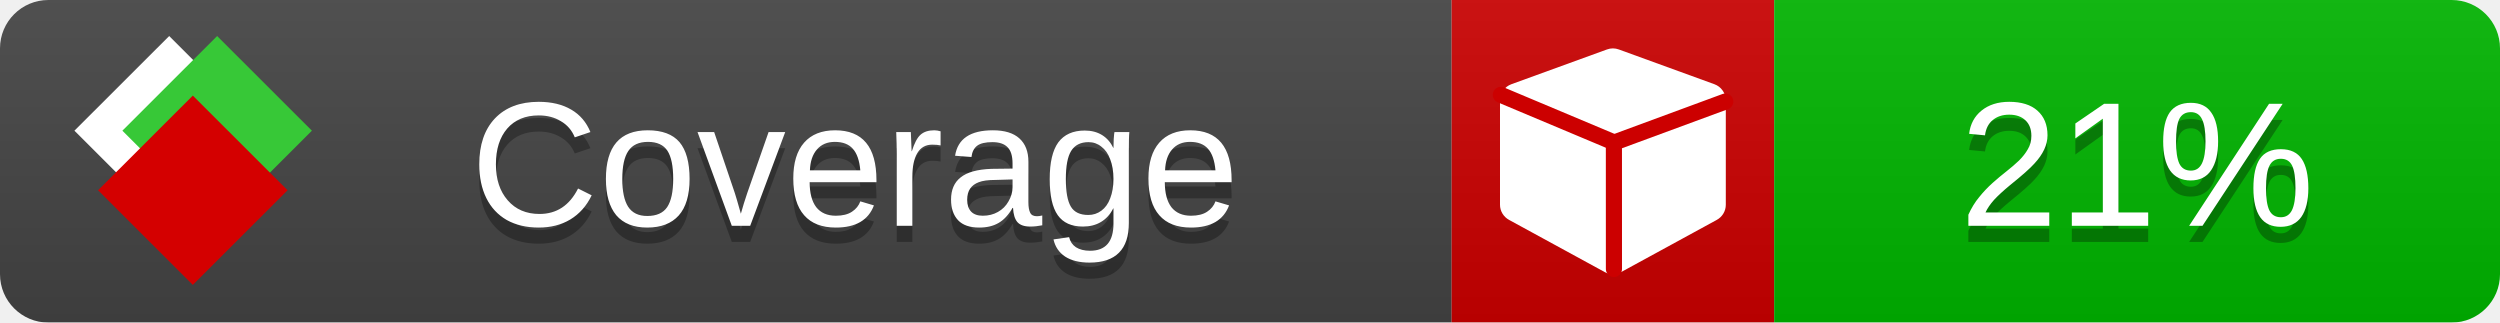
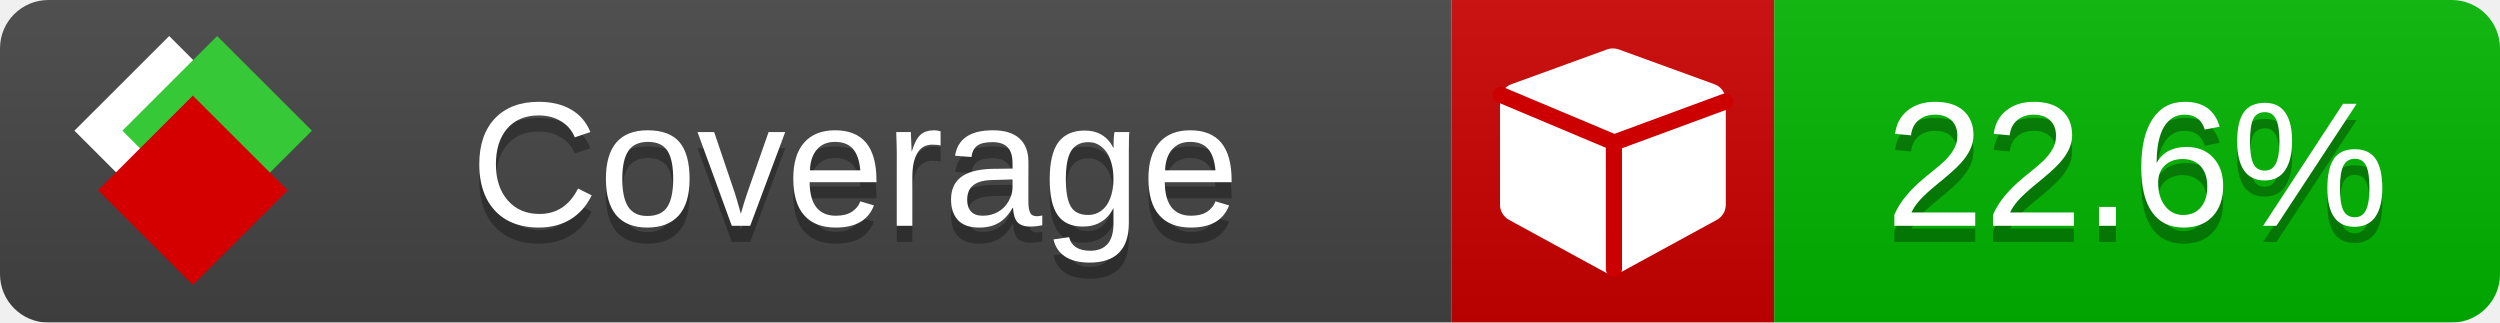
<svg xmlns="http://www.w3.org/2000/svg" xmlns:xlink="http://www.w3.org/1999/xlink" width="155" height="20">
  <style type="text/css">
          
            @keyframes fade1 {
                0% { visibility: visible; opacity: 1; }
               23% { visibility: visible; opacity: 1; }
               25% { visibility: hidden; opacity: 0; }
               48% { visibility: hidden; opacity: 0; }
               50% { visibility: hidden; opacity: 0; }
               73% { visibility: hidden; opacity: 0; }
               75% { visibility: hidden; opacity: 0; }
               98% { visibility: hidden; opacity: 0; }
              100% { visibility: visible; opacity: 1; }
            }
            @keyframes fade2 {
                0% { visibility: hidden; opacity: 0; }
               23% { visibility: hidden; opacity: 0; }
               25% { visibility: visible; opacity: 1; }
               48% { visibility: visible; opacity: 1; }
               50% { visibility: hidden; opacity: 0; }
               73% { visibility: hidden; opacity: 0; }
               75% { visibility: hidden; opacity: 0; }
               98% { visibility: hidden; opacity: 0; }
              100% { visibility: hidden; opacity: 0; }
            }
            @keyframes fade3 {
                0% { visibility: hidden; opacity: 0; }
               23% { visibility: hidden; opacity: 0; }
               25% { visibility: hidden; opacity: 0; }
               48% { visibility: hidden; opacity: 0; }
               50% { visibility: visible; opacity: 1; }
               73% { visibility: visible; opacity: 1; }
               75% { visibility: hidden; opacity: 0; }
               98% { visibility: hidden; opacity: 0; }
              100% { visibility: hidden; opacity: 0; }
            }
            @keyframes fade4 {
                0% { visibility: hidden; opacity: 0; }
               23% { visibility: hidden; opacity: 0; }
               25% { visibility: hidden; opacity: 0; }
               48% { visibility: hidden; opacity: 0; }
               50% { visibility: hidden; opacity: 0; }
               73% { visibility: hidden; opacity: 0; }
               75% { visibility: visible; opacity: 1; }
               98% { visibility: visible; opacity: 1; }
              100% { visibility: hidden; opacity: 0; }
            }
            .linecoverage {
                animation-duration: 15s;
                animation-name: fade1;
                animation-iteration-count: infinite;
            }
            .branchcoverage {
                animation-duration: 15s;
                animation-name: fade2;
                animation-iteration-count: infinite;
            }
            .methodcoverage {
                animation-duration: 15s;
                animation-name: fade3;
                animation-iteration-count: infinite;
            }
            .fullmethodcoverage {
                animation-duration: 15s;
                animation-name: fade4;
                animation-iteration-count: infinite;
            }
          
    </style>
  <defs>
    <linearGradient id="gradient" x2="0" y2="100%">
      <stop offset="0" stop-color="#bbb" stop-opacity=".1" />
      <stop offset="1" stop-opacity=".1" />
    </linearGradient>
    <linearGradient id="c">
      <stop offset="0" stop-color="#d40000" />
      <stop offset="1" stop-color="#ff2a2a" />
    </linearGradient>
    <linearGradient id="a">
      <stop offset="0" stop-color="#e0e0de" />
      <stop offset="1" stop-color="#fff" />
    </linearGradient>
    <linearGradient id="b">
      <stop offset="0" stop-color="#37c837" />
      <stop offset="1" stop-color="#217821" />
    </linearGradient>
    <linearGradient xlink:href="#a" id="e" x1="106.44" x2="69.96" y1="-11.96" y2="-46.84" gradientTransform="matrix(-.8426 -.00045 -.00045 -.8426 -94.27 -75.82)" gradientUnits="userSpaceOnUse" />
    <linearGradient xlink:href="#b" id="f" x1="56.19" x2="77.97" y1="-23.45" y2="10.62" gradientTransform="matrix(.8426 .00045 .00045 .8426 94.27 75.82)" gradientUnits="userSpaceOnUse" />
    <linearGradient xlink:href="#c" id="g" x1="79.98" x2="132.9" y1="10.79" y2="10.79" gradientTransform="matrix(.8426 .00045 .00045 .8426 94.27 75.82)" gradientUnits="userSpaceOnUse" />
    <mask id="mask">
      <rect width="155" height="20" rx="3" fill="#fff" />
    </mask>
    <g id="icon" transform="matrix(.04486 0 0 .04481 -.48 -.63)">
      <rect width="52.92" height="52.92" x="-109.72" y="-27.13" fill="url(#e)" transform="rotate(-135)" />
      <rect width="52.92" height="52.92" x="70.19" y="-39.18" fill="url(#f)" transform="rotate(45)" />
      <rect width="52.92" height="52.92" x="80.05" y="-15.74" fill="url(#g)" transform="rotate(45)" />
    </g>
  </defs>
  <g mask="url(#mask)">
    <rect x="0" y="0" width="90" height="20" fill="#444" />
    <rect x="90" y="0" width="20" height="20" fill="#c00" />
    <rect x="110" y="0" width="45" height="20" fill="#00B600" />
    <rect x="0" y="0" width="155" height="20" fill="url(#gradient)" />
  </g>
  <g>
    <path class="" fill="#fff" d="m 107,6.231 v 6.462 c 0,0.196 -0.051,0.379 -0.151,0.547 -0.101,0.168 -0.238,0.3 -0.412,0.395 l -5.923,3.231 c -0.157,0.09 -0.328,0.135 -0.513,0.135 -0.185,0 -0.356,-0.045 -0.513,-0.135 l -5.923,-3.231 C 93.39,13.539 93.252,13.407 93.151,13.239 93.05,13.071 93,12.889 93,12.692 v -6.462 c 0,-0.224 0.065,-0.429 0.194,-0.614 0.129,-0.185 0.3,-0.317 0.513,-0.395 l 5.923,-2.154 c 0.123,-0.045 0.247,-0.067 0.37,-0.067 0.123,0 0.247,0.022 0.37,0.067 l 5.923,2.154 c 0.213,0.079 0.384,0.21 0.513,0.395 0.129,0.185 0.194,0.39 0.194,0.614 z" />
    <path class="" style="fill:none;stroke:#cc0000;stroke-width:1;stroke-linecap:round;stroke-dasharray:none;stroke-opacity:1" d="m 100.064,16.677 -0.002,-7.833 6.906,-2.547" />
    <path class="" style="fill:none;stroke:#cc0000;stroke-width:1;stroke-linecap:round;stroke-dasharray:none;stroke-opacity:1" d="M 99.914,8.765 93.052,5.882" />
  </g>
  <g fill="#fff" text-anchor="middle" font-family="Verdana,Arial,Geneva,sans-serif" font-size="11">
    <a xlink:href="https://github.com/danielpalme/ReportGenerator" target="_top">
      <use xlink:href="#icon" transform="translate(3,1) scale(3.5)" />
    </a>
    <text x="53" y="15" fill="#010101" fill-opacity=".3">Coverage</text>
    <text x="53" y="14" fill="#fff">Coverage</text>
-     <text class="" x="132.5" y="15" fill="#010101" fill-opacity=".3">21%</text>
-     <text class="" x="132.5" y="14">21%</text>
+     <text class="" x="132.5" y="15" fill="#010101" fill-opacity=".3">22.6%</text>
+     <text class="" x="132.5" y="14">22.6%</text>
  </g>
  <g>
    <rect class="" x="90" y="0" width="65" height="20" fill-opacity="0" />
  </g>
</svg>
